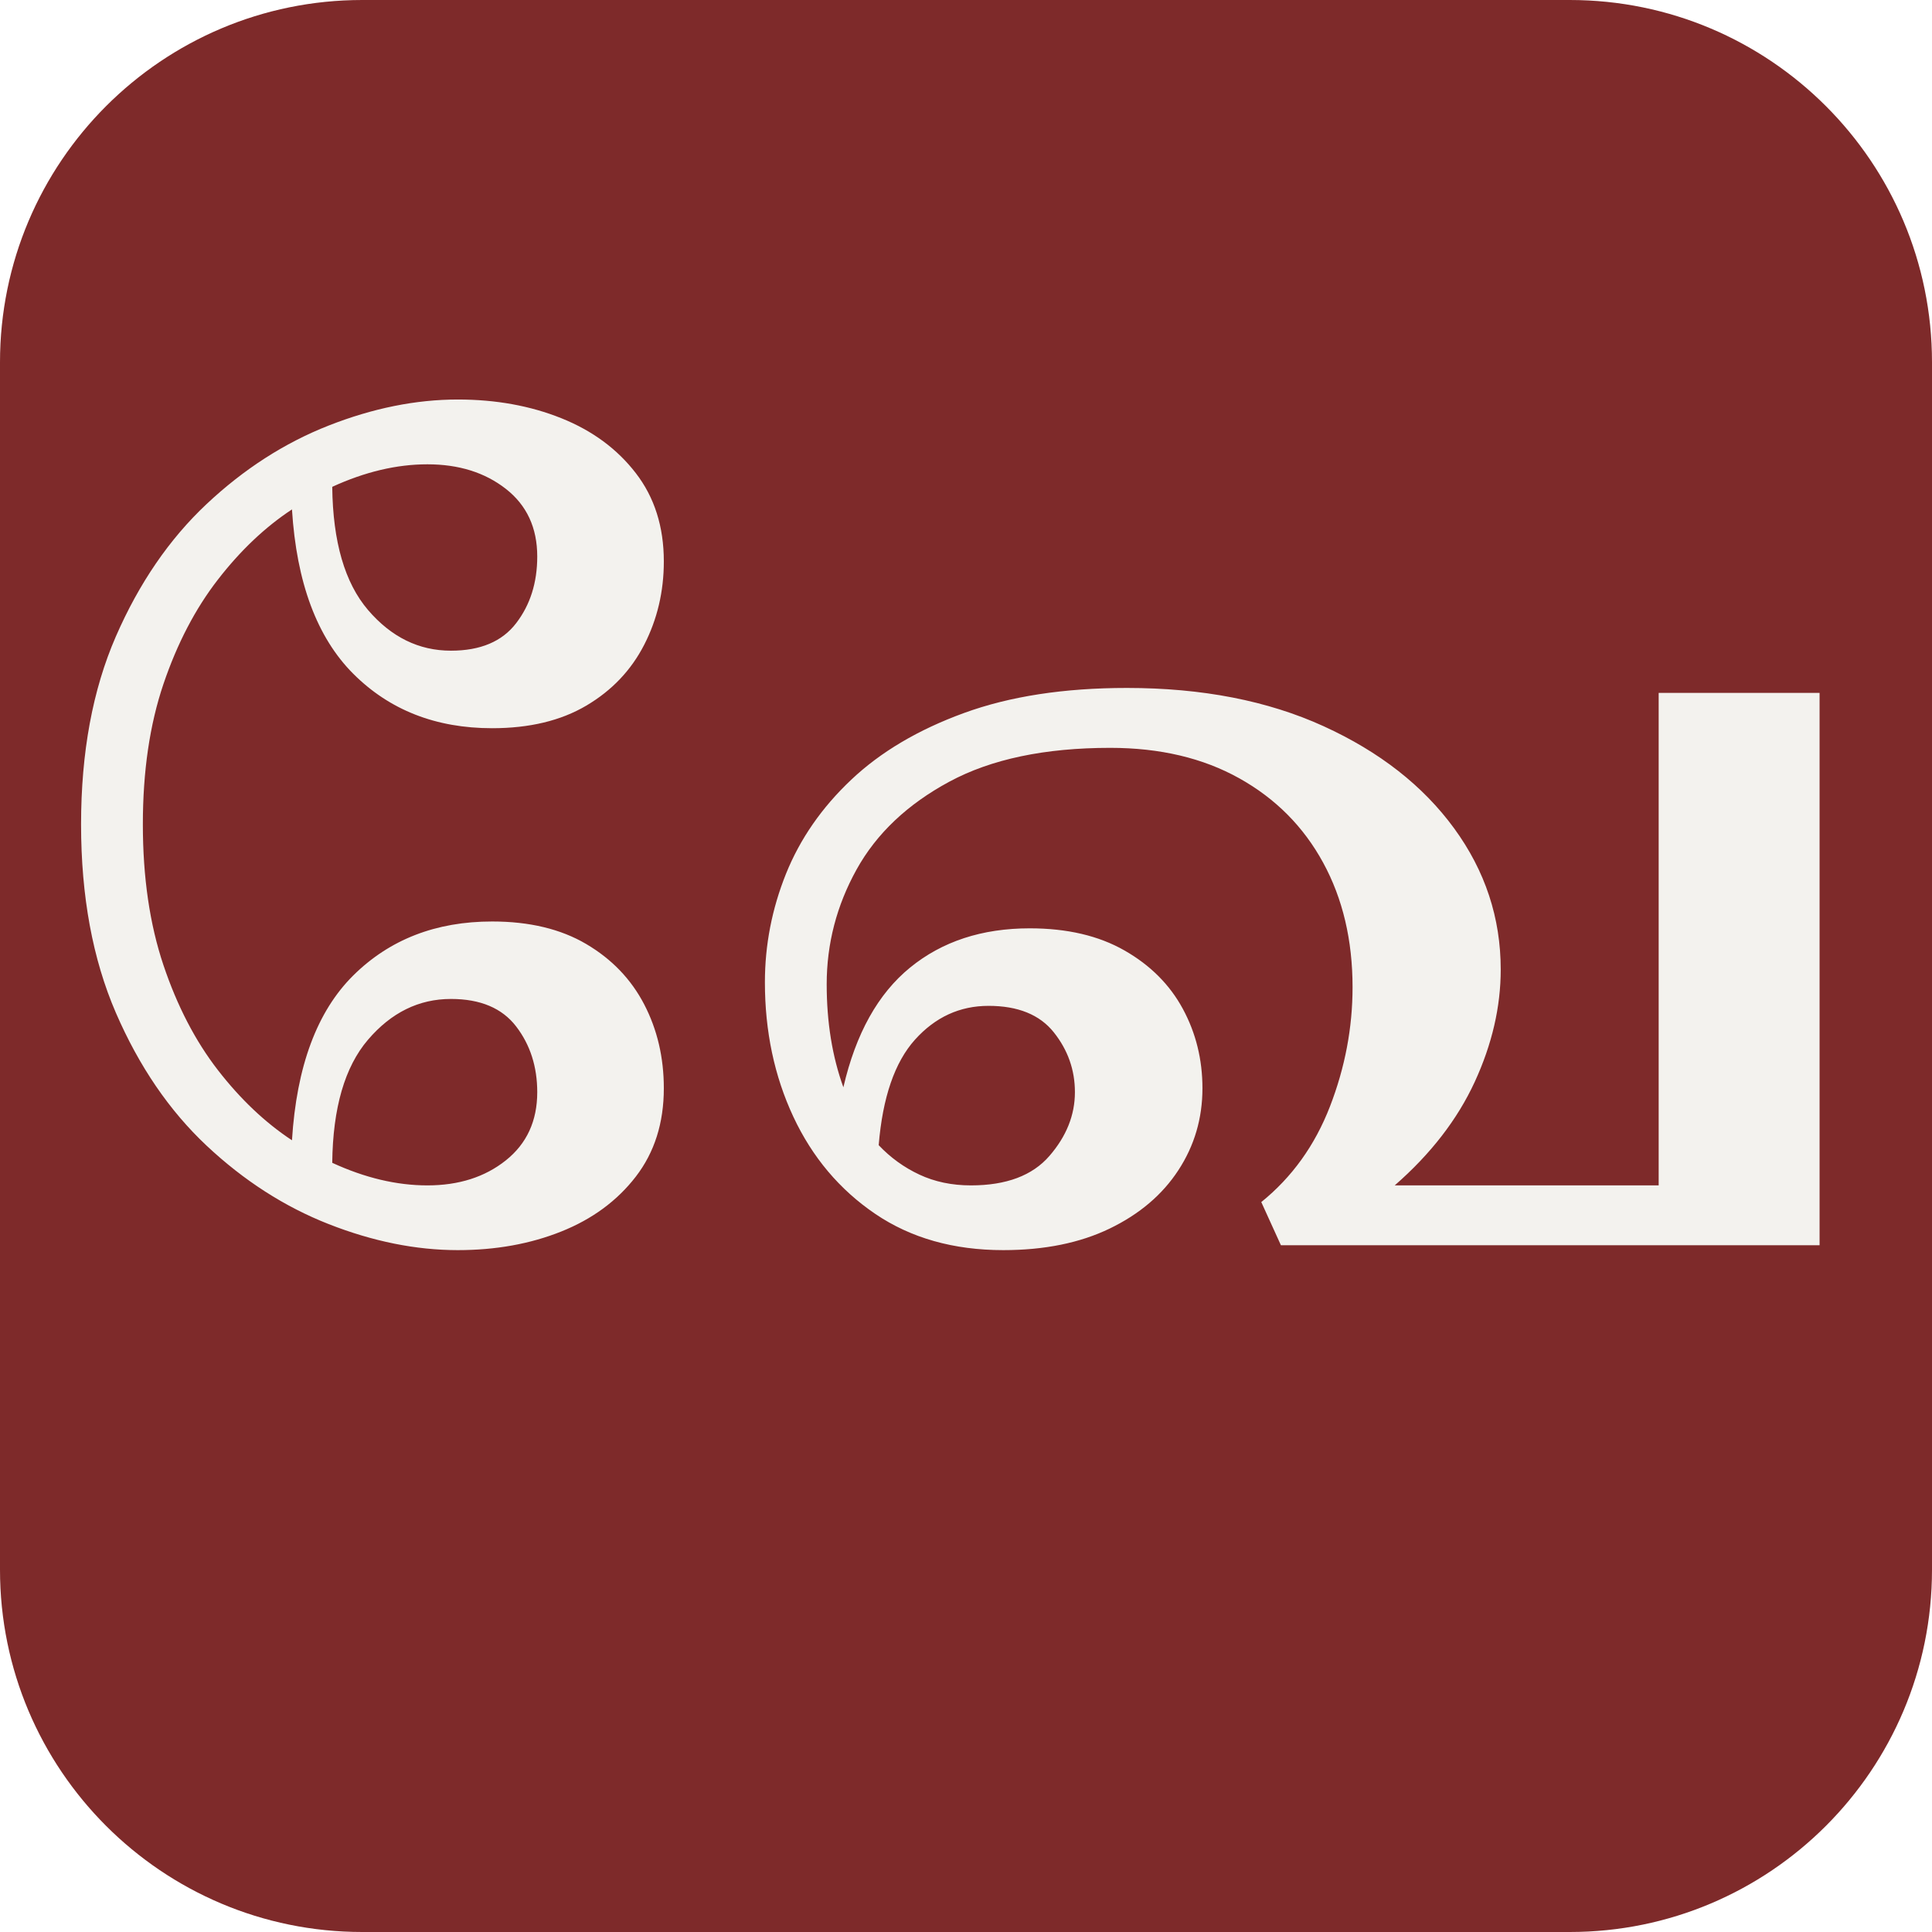
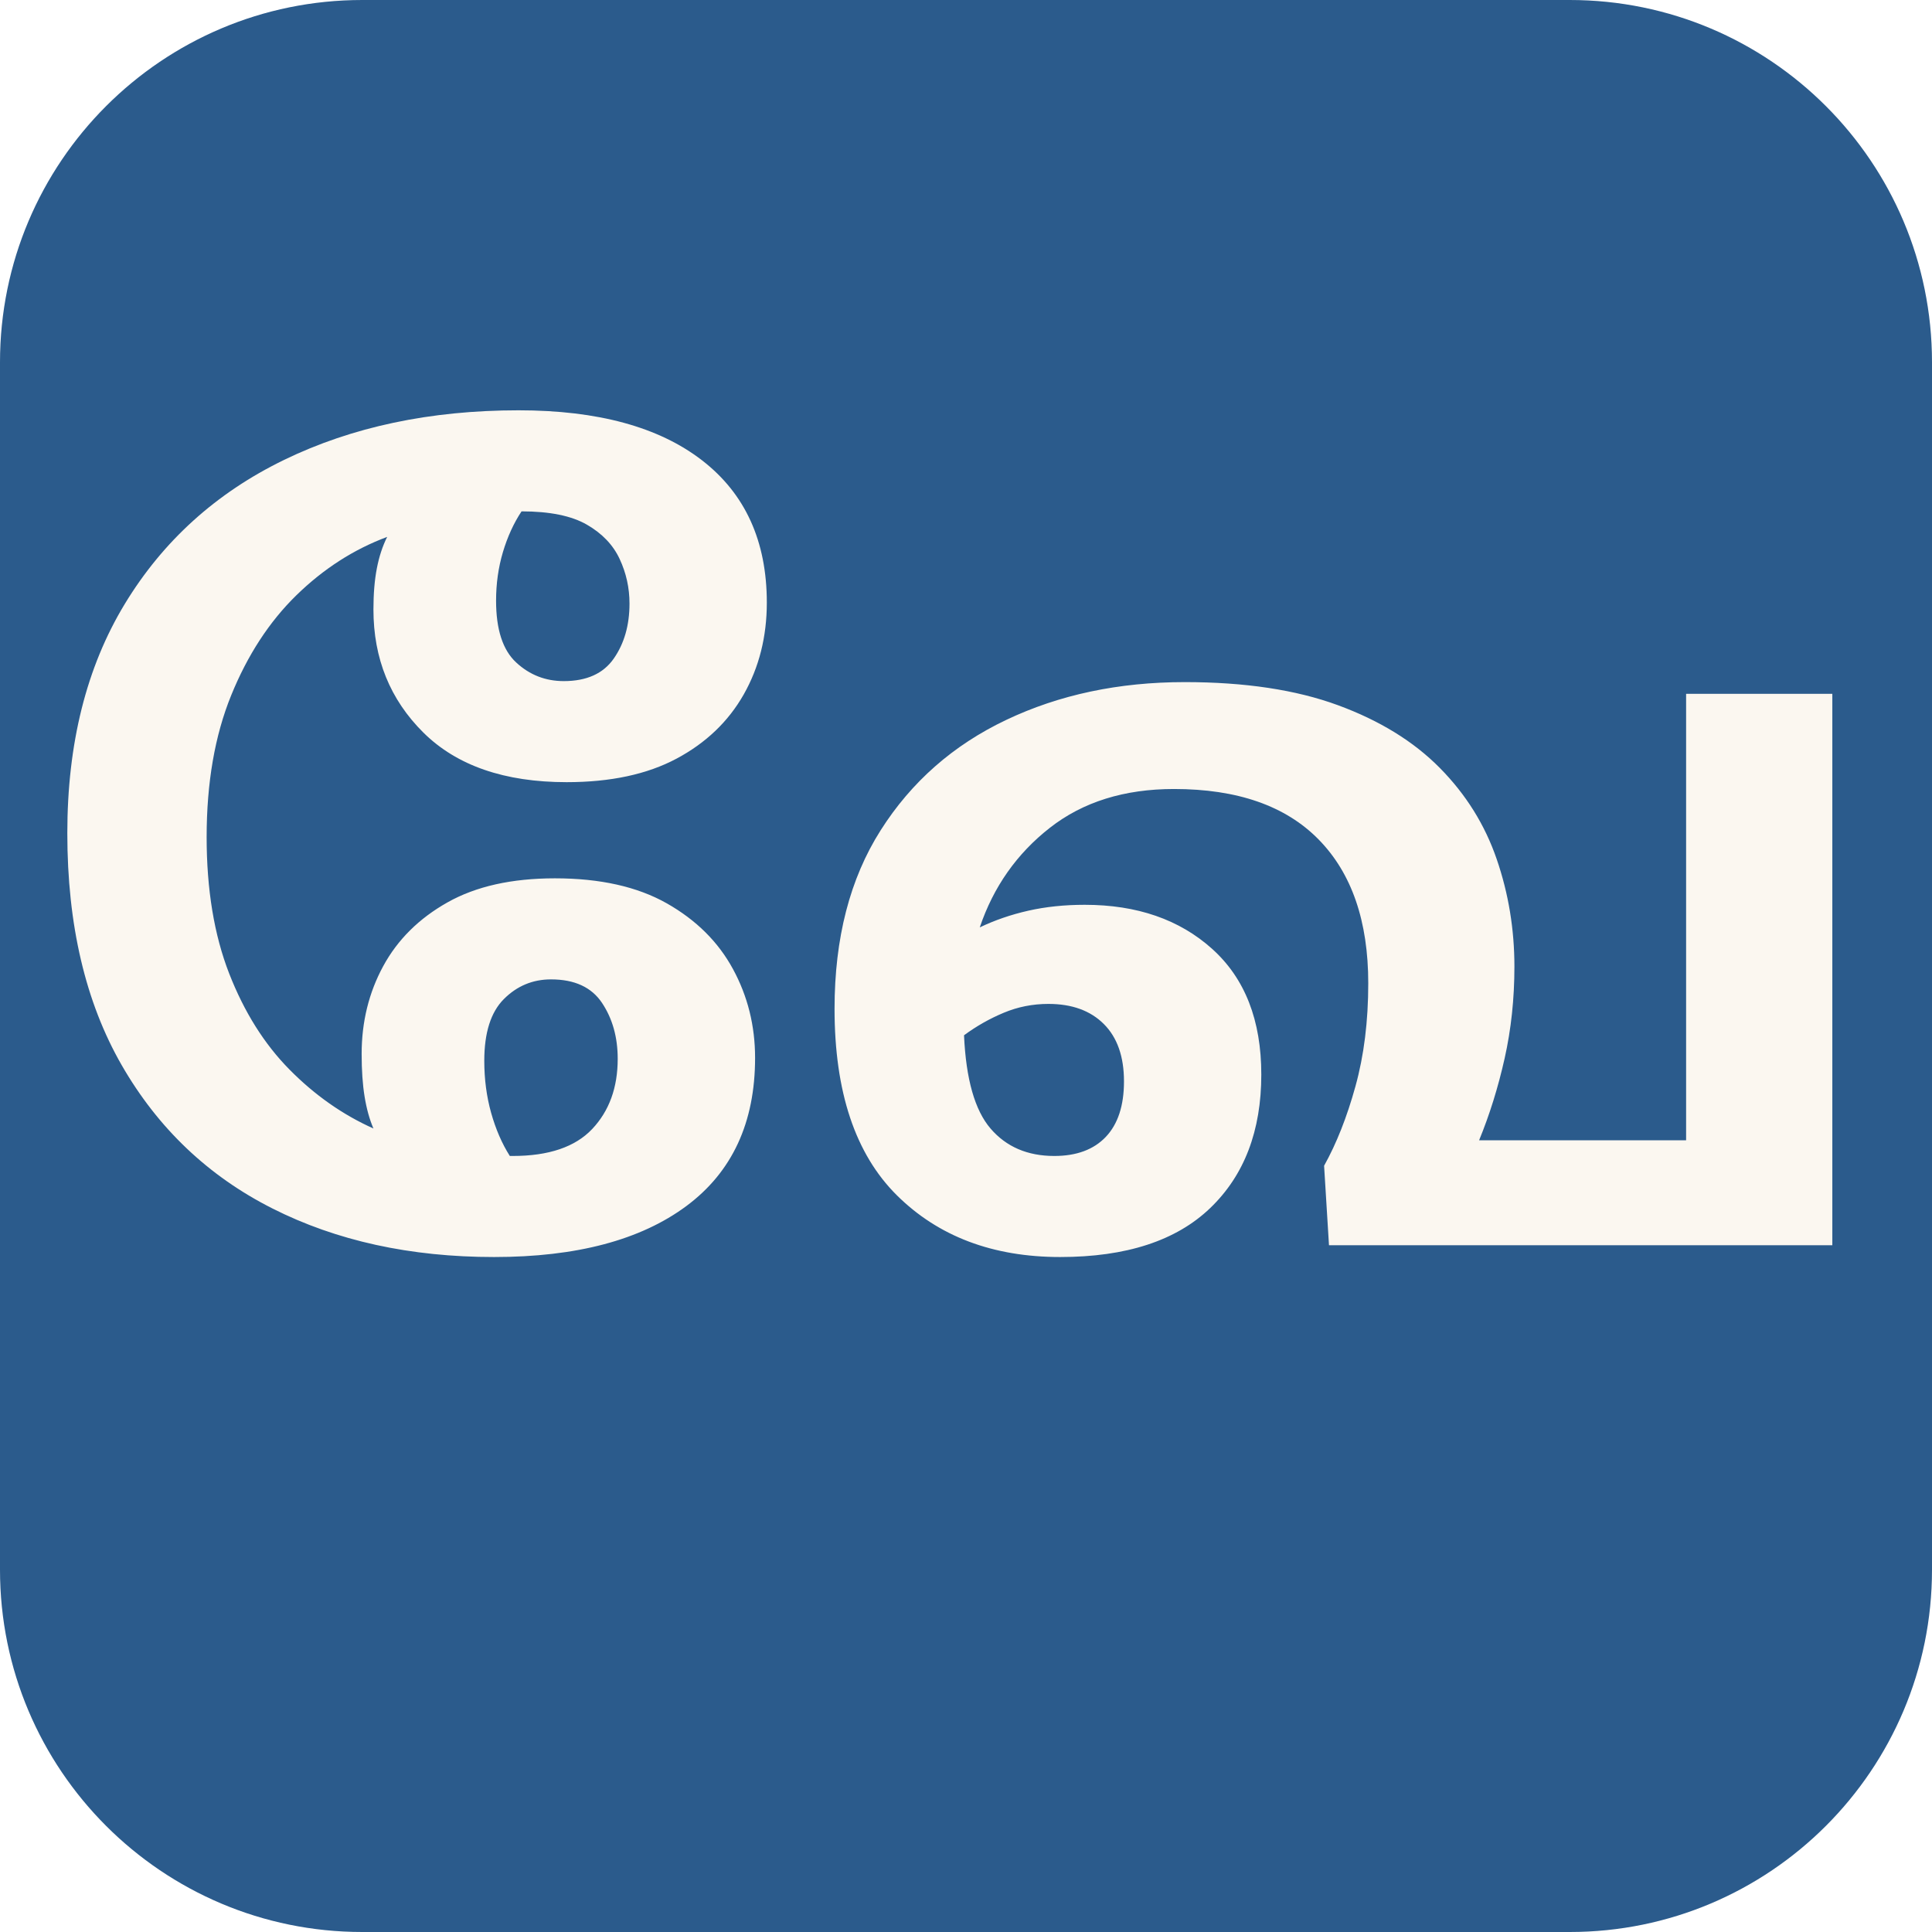
<svg xmlns="http://www.w3.org/2000/svg" viewBox="0 0 512 512">
-   <rect width="512" height="512" rx="96" fill="#7e2a2a" />
-   <text x="256" y="330" text-anchor="middle" font-family="Noto Serif Tamil, Latha, serif" font-size="260" font-weight="600" fill="#f3f2ee">வே</text>
+   <rect width="512" height="512" rx="96" fill="#2B5B8C" />
+   <text x="256" y="330" text-anchor="middle" font-family="Mukta Malar, Noto Sans Tamil, Nirmala UI, Latha, sans-serif" font-size="260" font-weight="600" fill="#FBF7F0">வே</text>
</svg>
